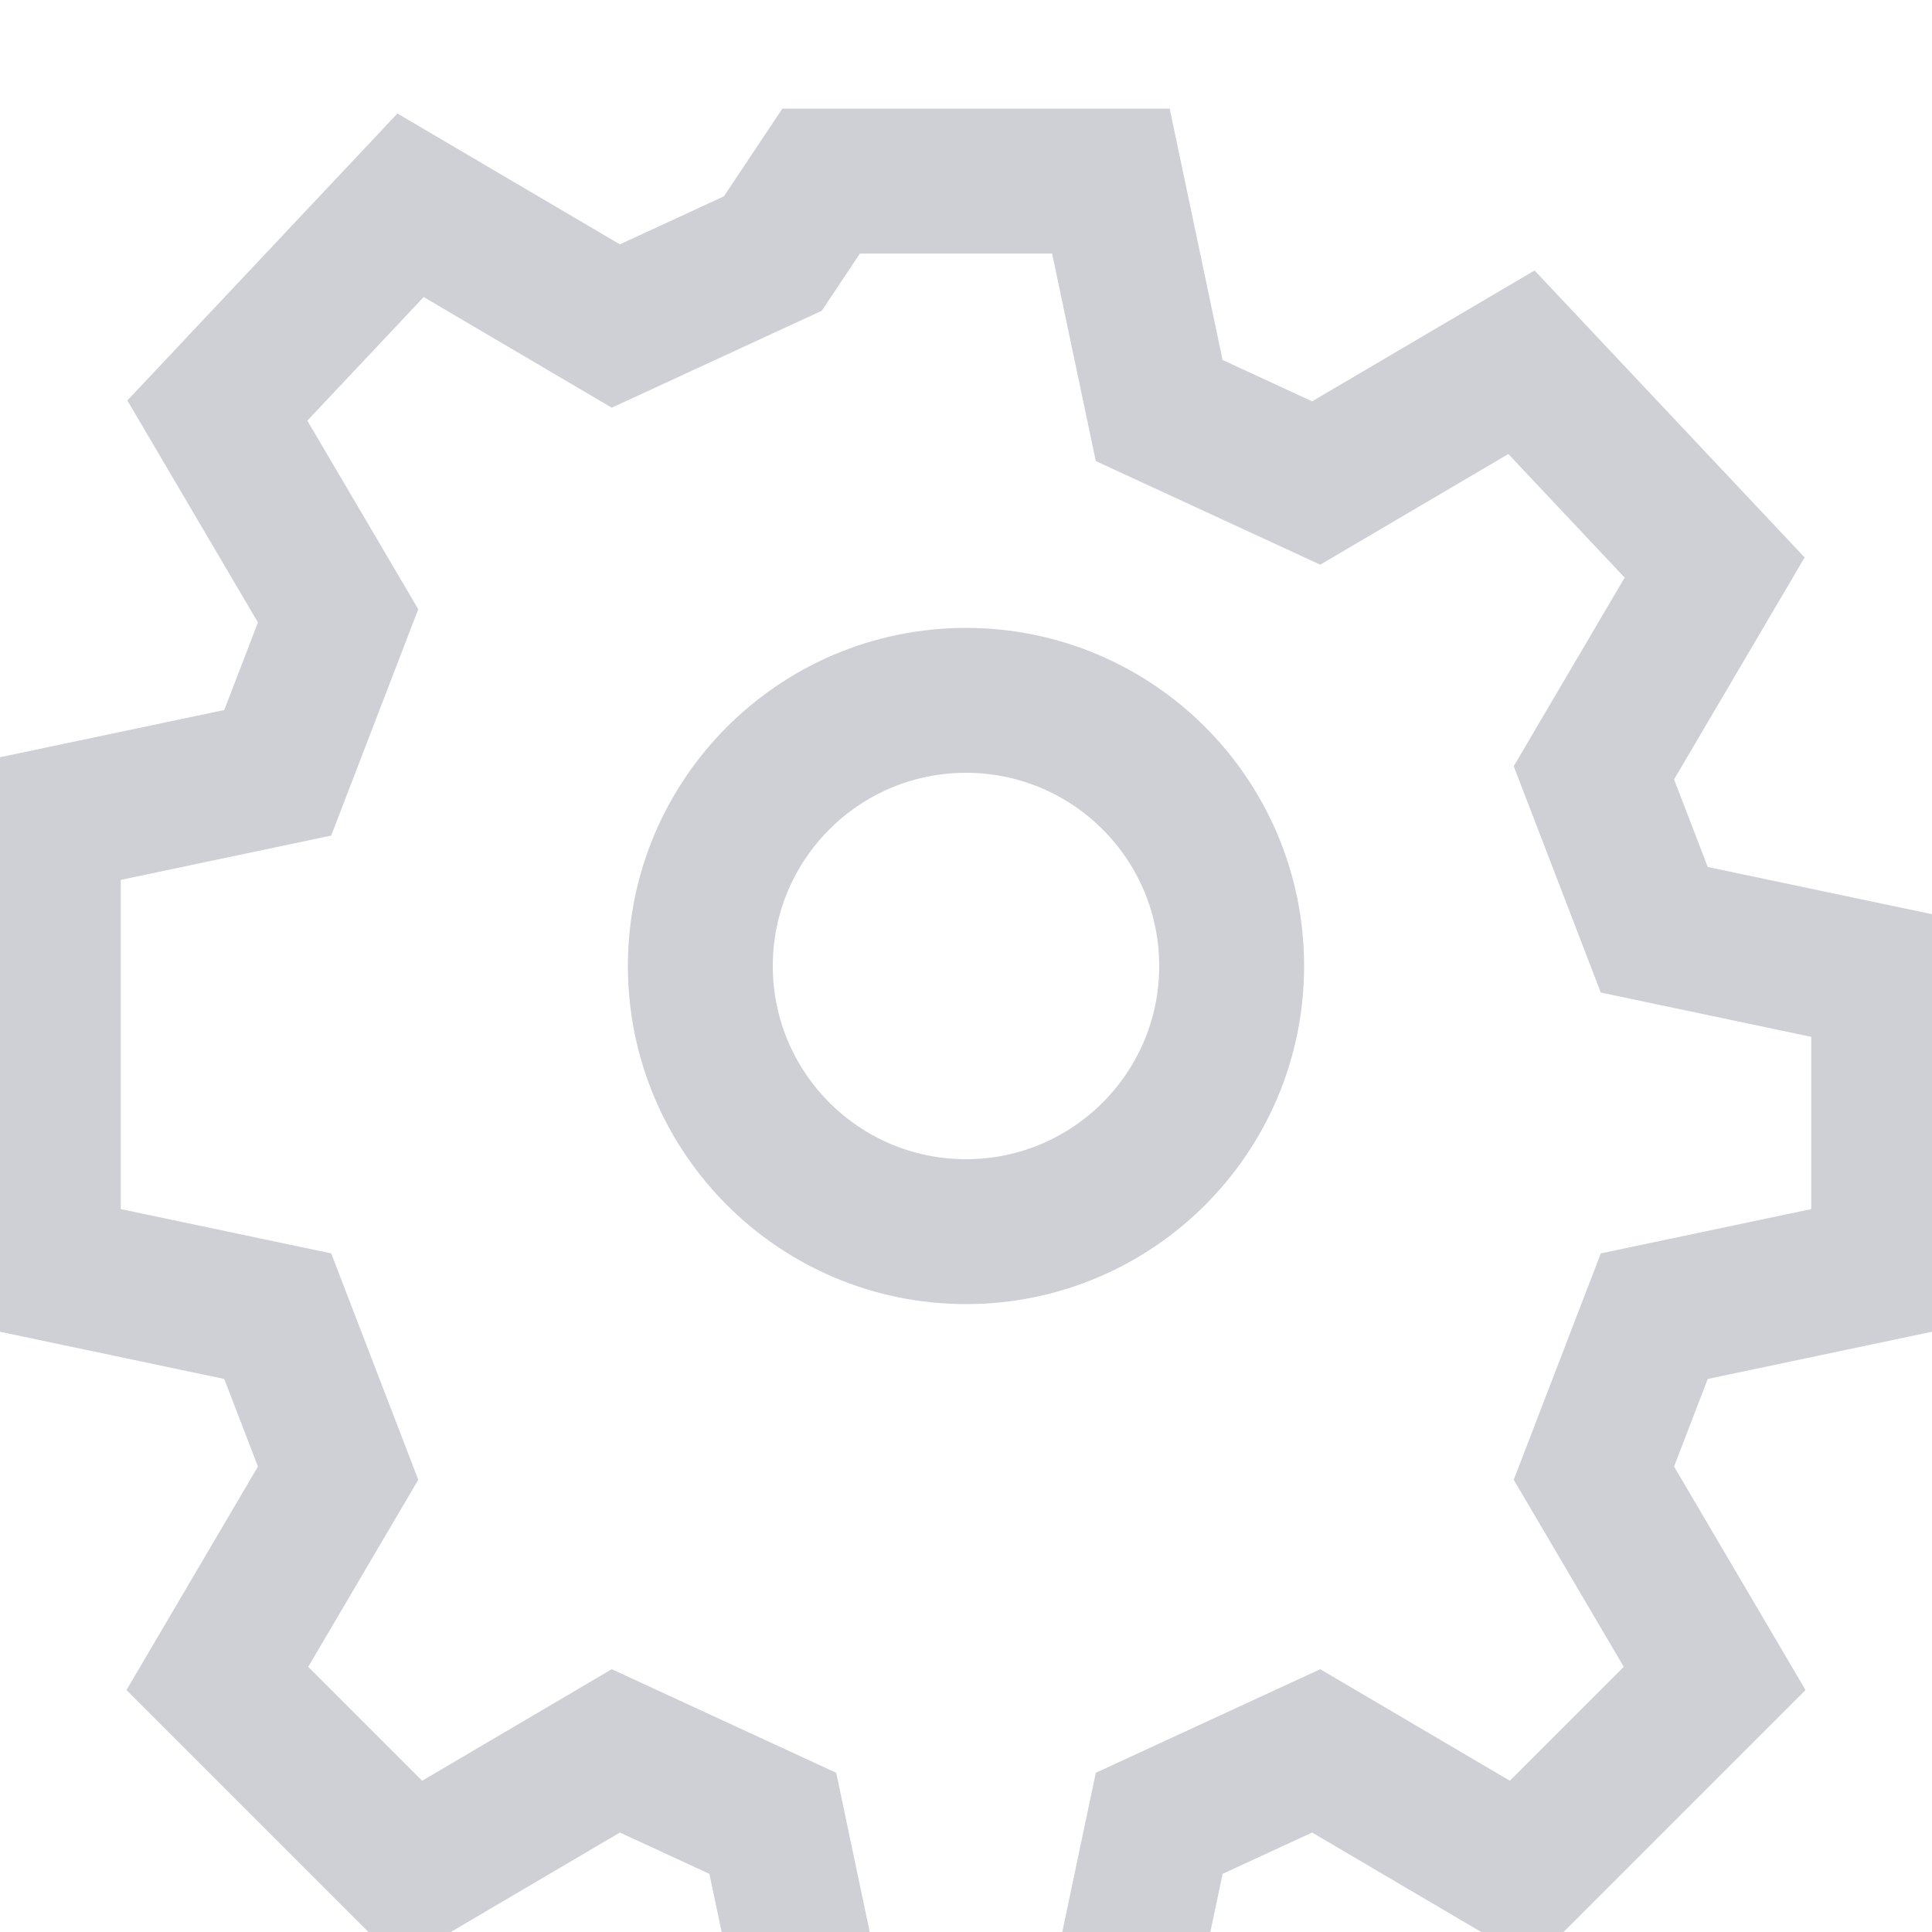
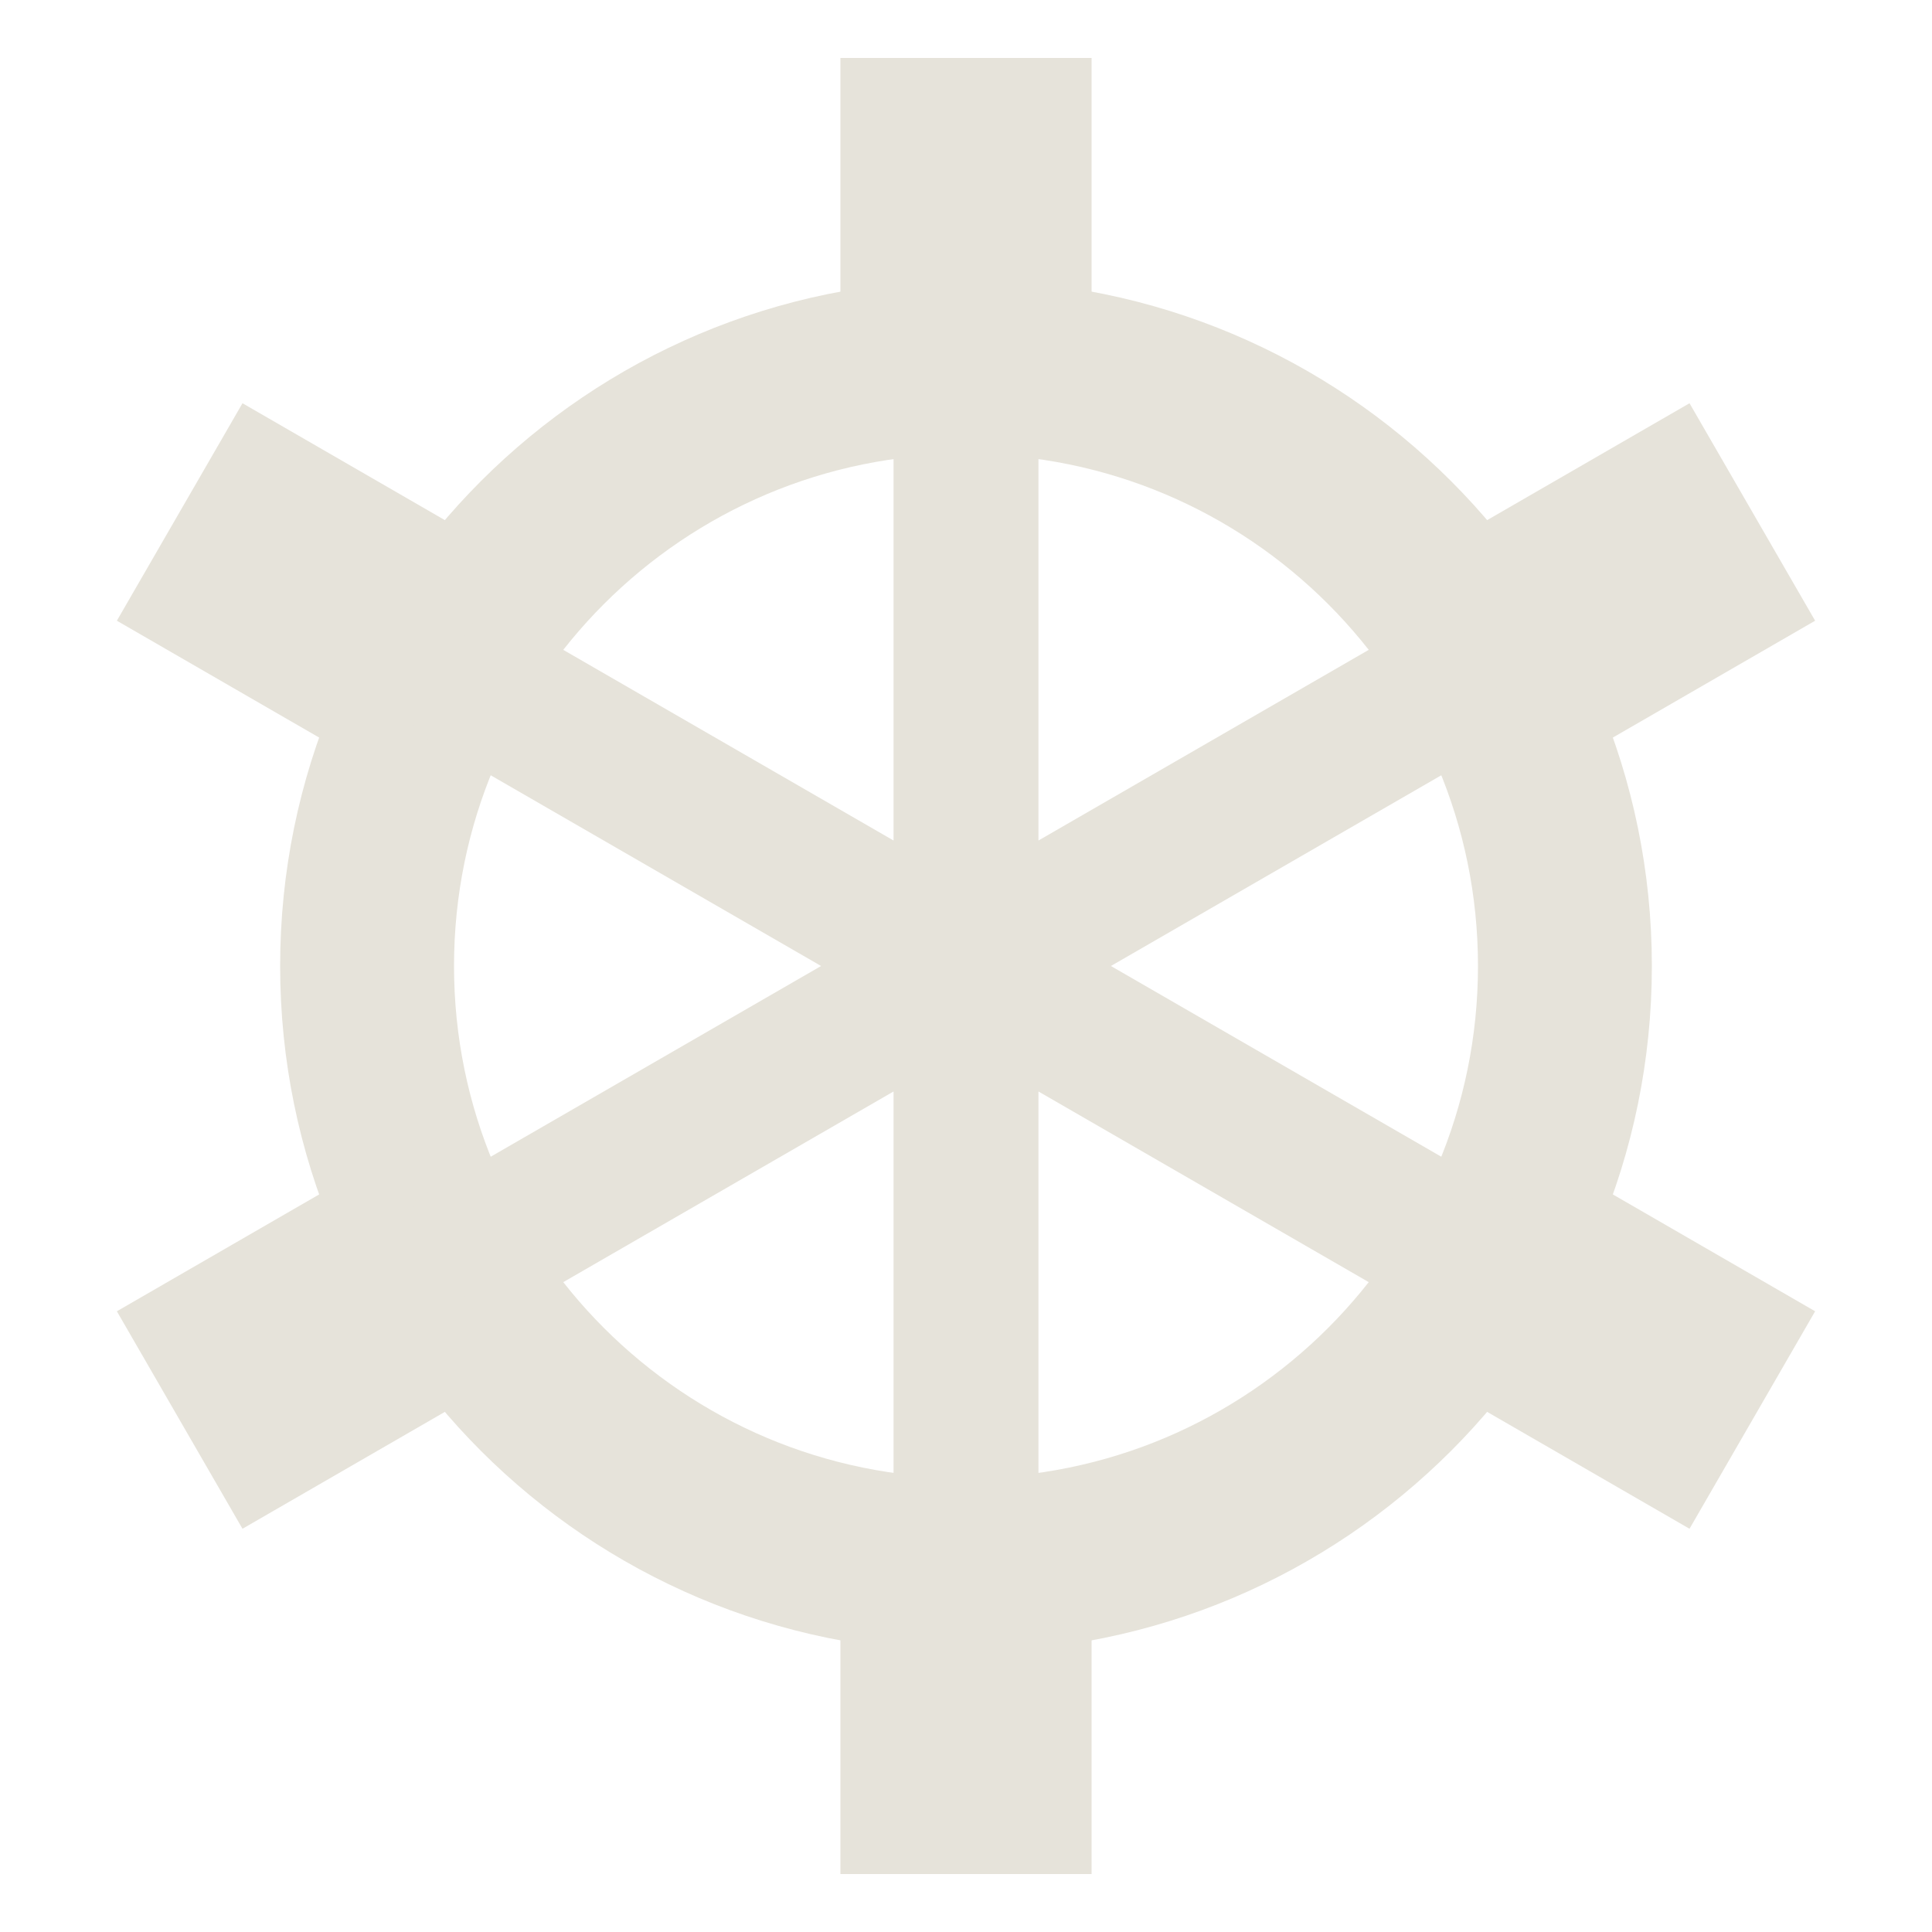
- <svg xmlns="http://www.w3.org/2000/svg" width="16" height="16" fill="none" stroke="#CED0D6" stroke-width="1.2">
-   <circle cx="8" cy="8" r="2.2" />
-   <path d="M6.8 1.5h2.4l.4 1.9 1.3.6 1.7-1 1.6 1.7-1 1.7.5 1.3 1.9.4v2.4l-1.9.4-.5 1.3 1 1.7-1.6 1.6-1.7-1-1.3.6-.4 1.9H6.8l-.4-1.9-1.3-.6-1.7 1-1.6-1.6 1-1.7-.5-1.3-1.9-.4V6.8l1.9-.4.5-1.3-1-1.7 1.6-1.7 1.7 1 1.3-.6z" />
+ <svg xmlns="http://www.w3.org/2000/svg" viewBox="0 0 20 20" fill="none" stroke="#E6E3DA">
+   <circle cx="10" cy="10" r="6.2" stroke-width="1.8" />
+   <path d="M10.00 10.00L15.37 13.10M10.00 10.00L10.00 16.20M10.00 10.00L4.63 13.10M10.00 10.00L4.63 6.90M10.00 10.00L10.00 3.80M10.00 10.00L15.37 6.90" stroke-width="1.5" />
+   <path d="M15.37 13.10L18.14 14.70M10.00 16.20L10.00 19.40M4.63 13.10L1.86 14.70M4.63 6.90L1.86 5.30M10.00 3.80L10.00 0.60M15.37 6.90L18.14 5.30" stroke-width="2.6" />
</svg>
